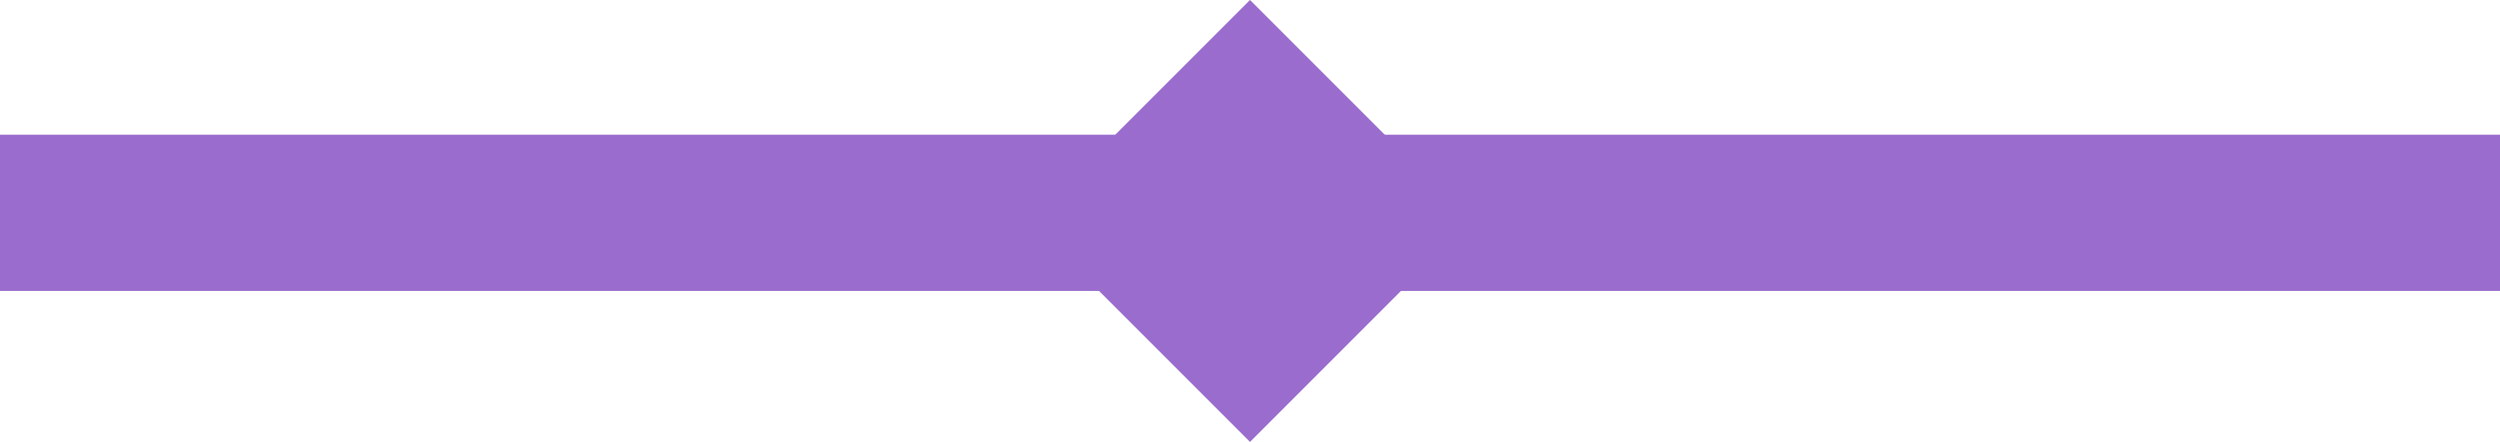
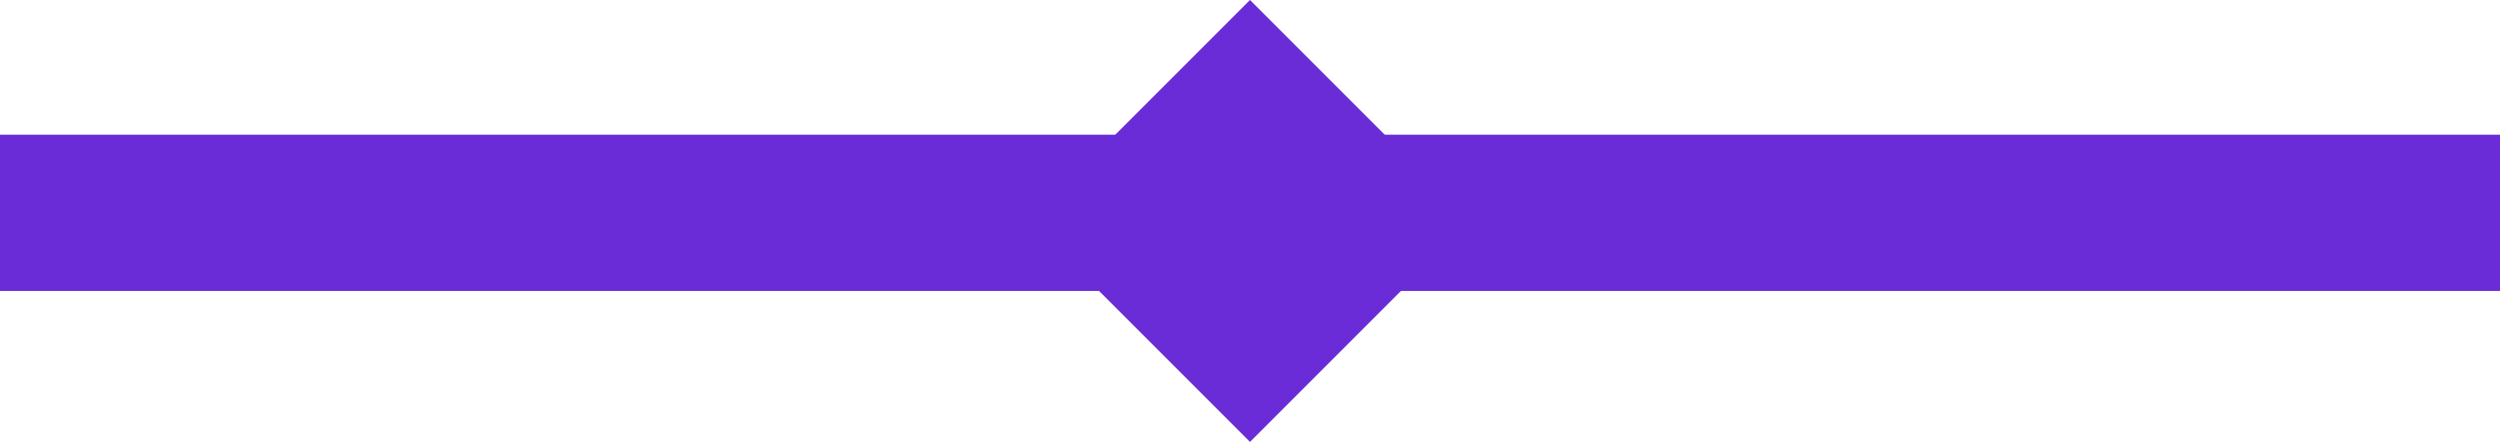
<svg xmlns="http://www.w3.org/2000/svg" preserveAspectRatio="none" overflow="visible" style="display: block;" width="24" height="4.243" viewBox="0 0 24 4.243" fill="none">
  <g id="bot">
-     <line id="Line 4" y1="2.043" x2="24" y2="2.043" stroke="#996CCE" stroke-width="1.5" />
-     <rect id="Rectangle 43" x="9.879" y="2.121" width="3" height="3" transform="rotate(-45 9.87898 2.12132)" fill="#996CCE" />
+     <line id="Line 4" y1="2.043" x2="24" y2="2.043" stroke="#6A2CD7" stroke-width="1.5" />
+     <rect id="Rectangle 43" x="9.879" y="2.121" width="3" height="3" transform="rotate(-45 9.87898 2.12132)" fill="#6A2CD7" />
  </g>
</svg>
